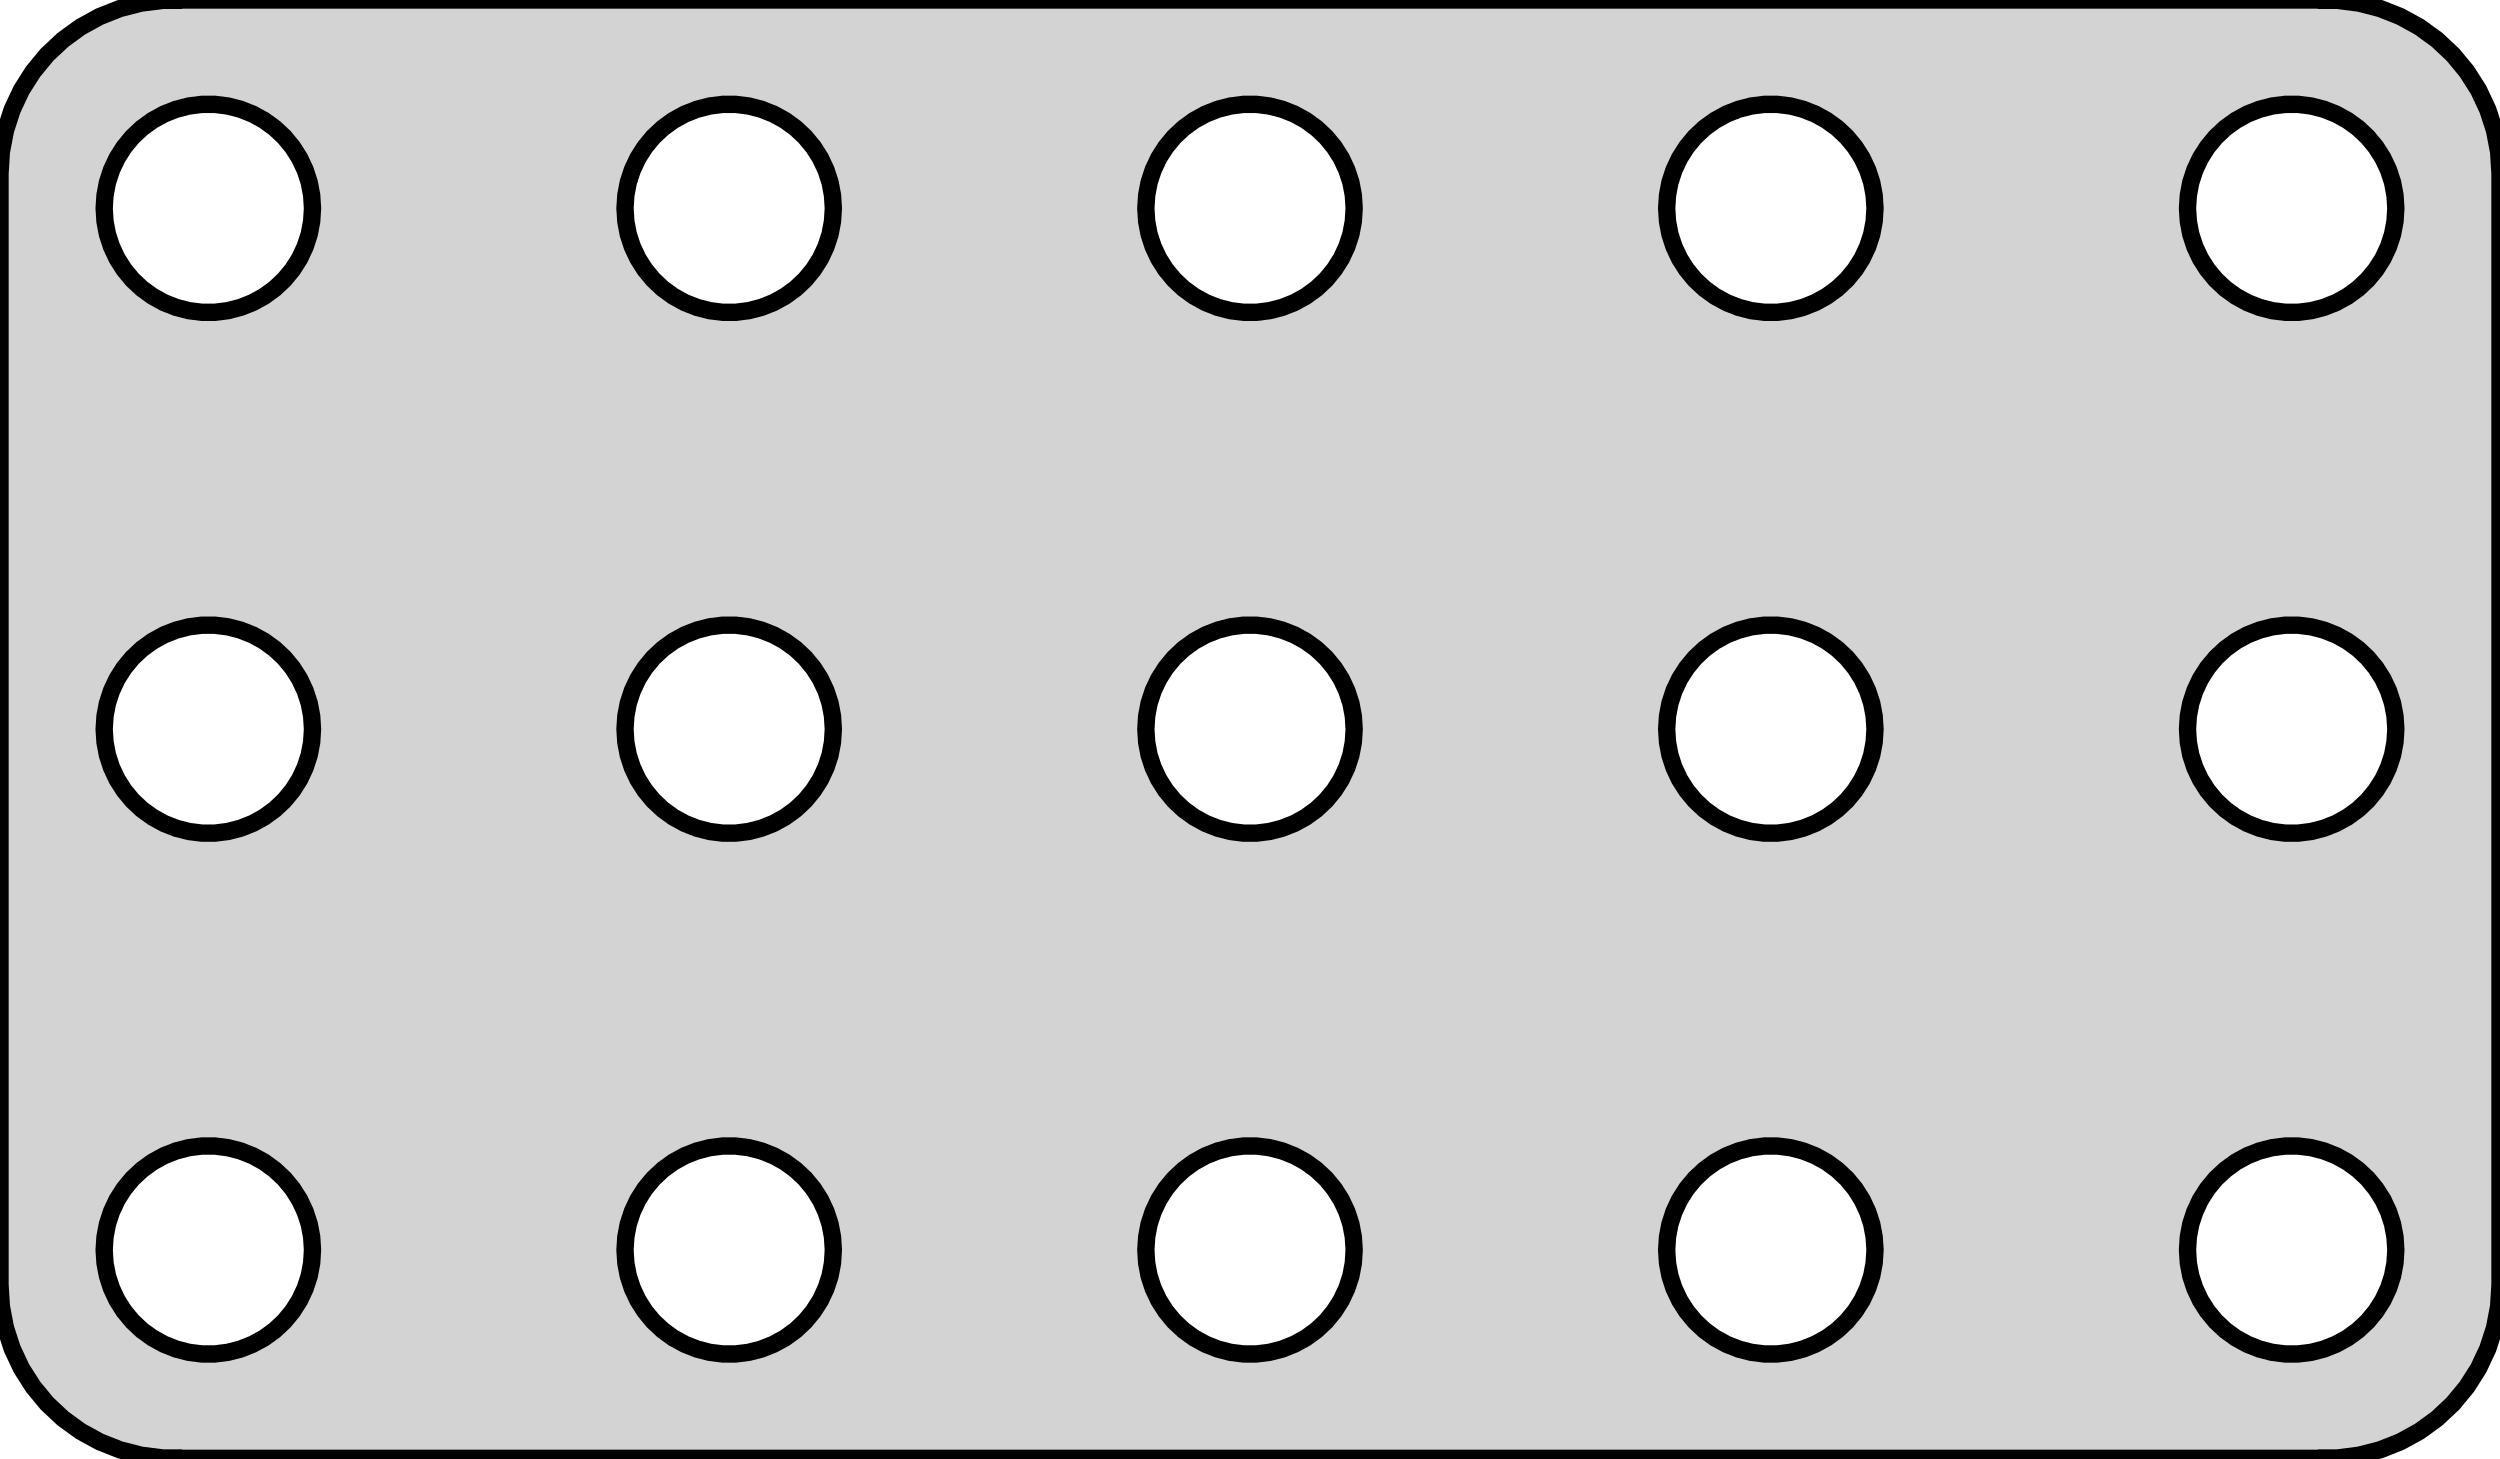
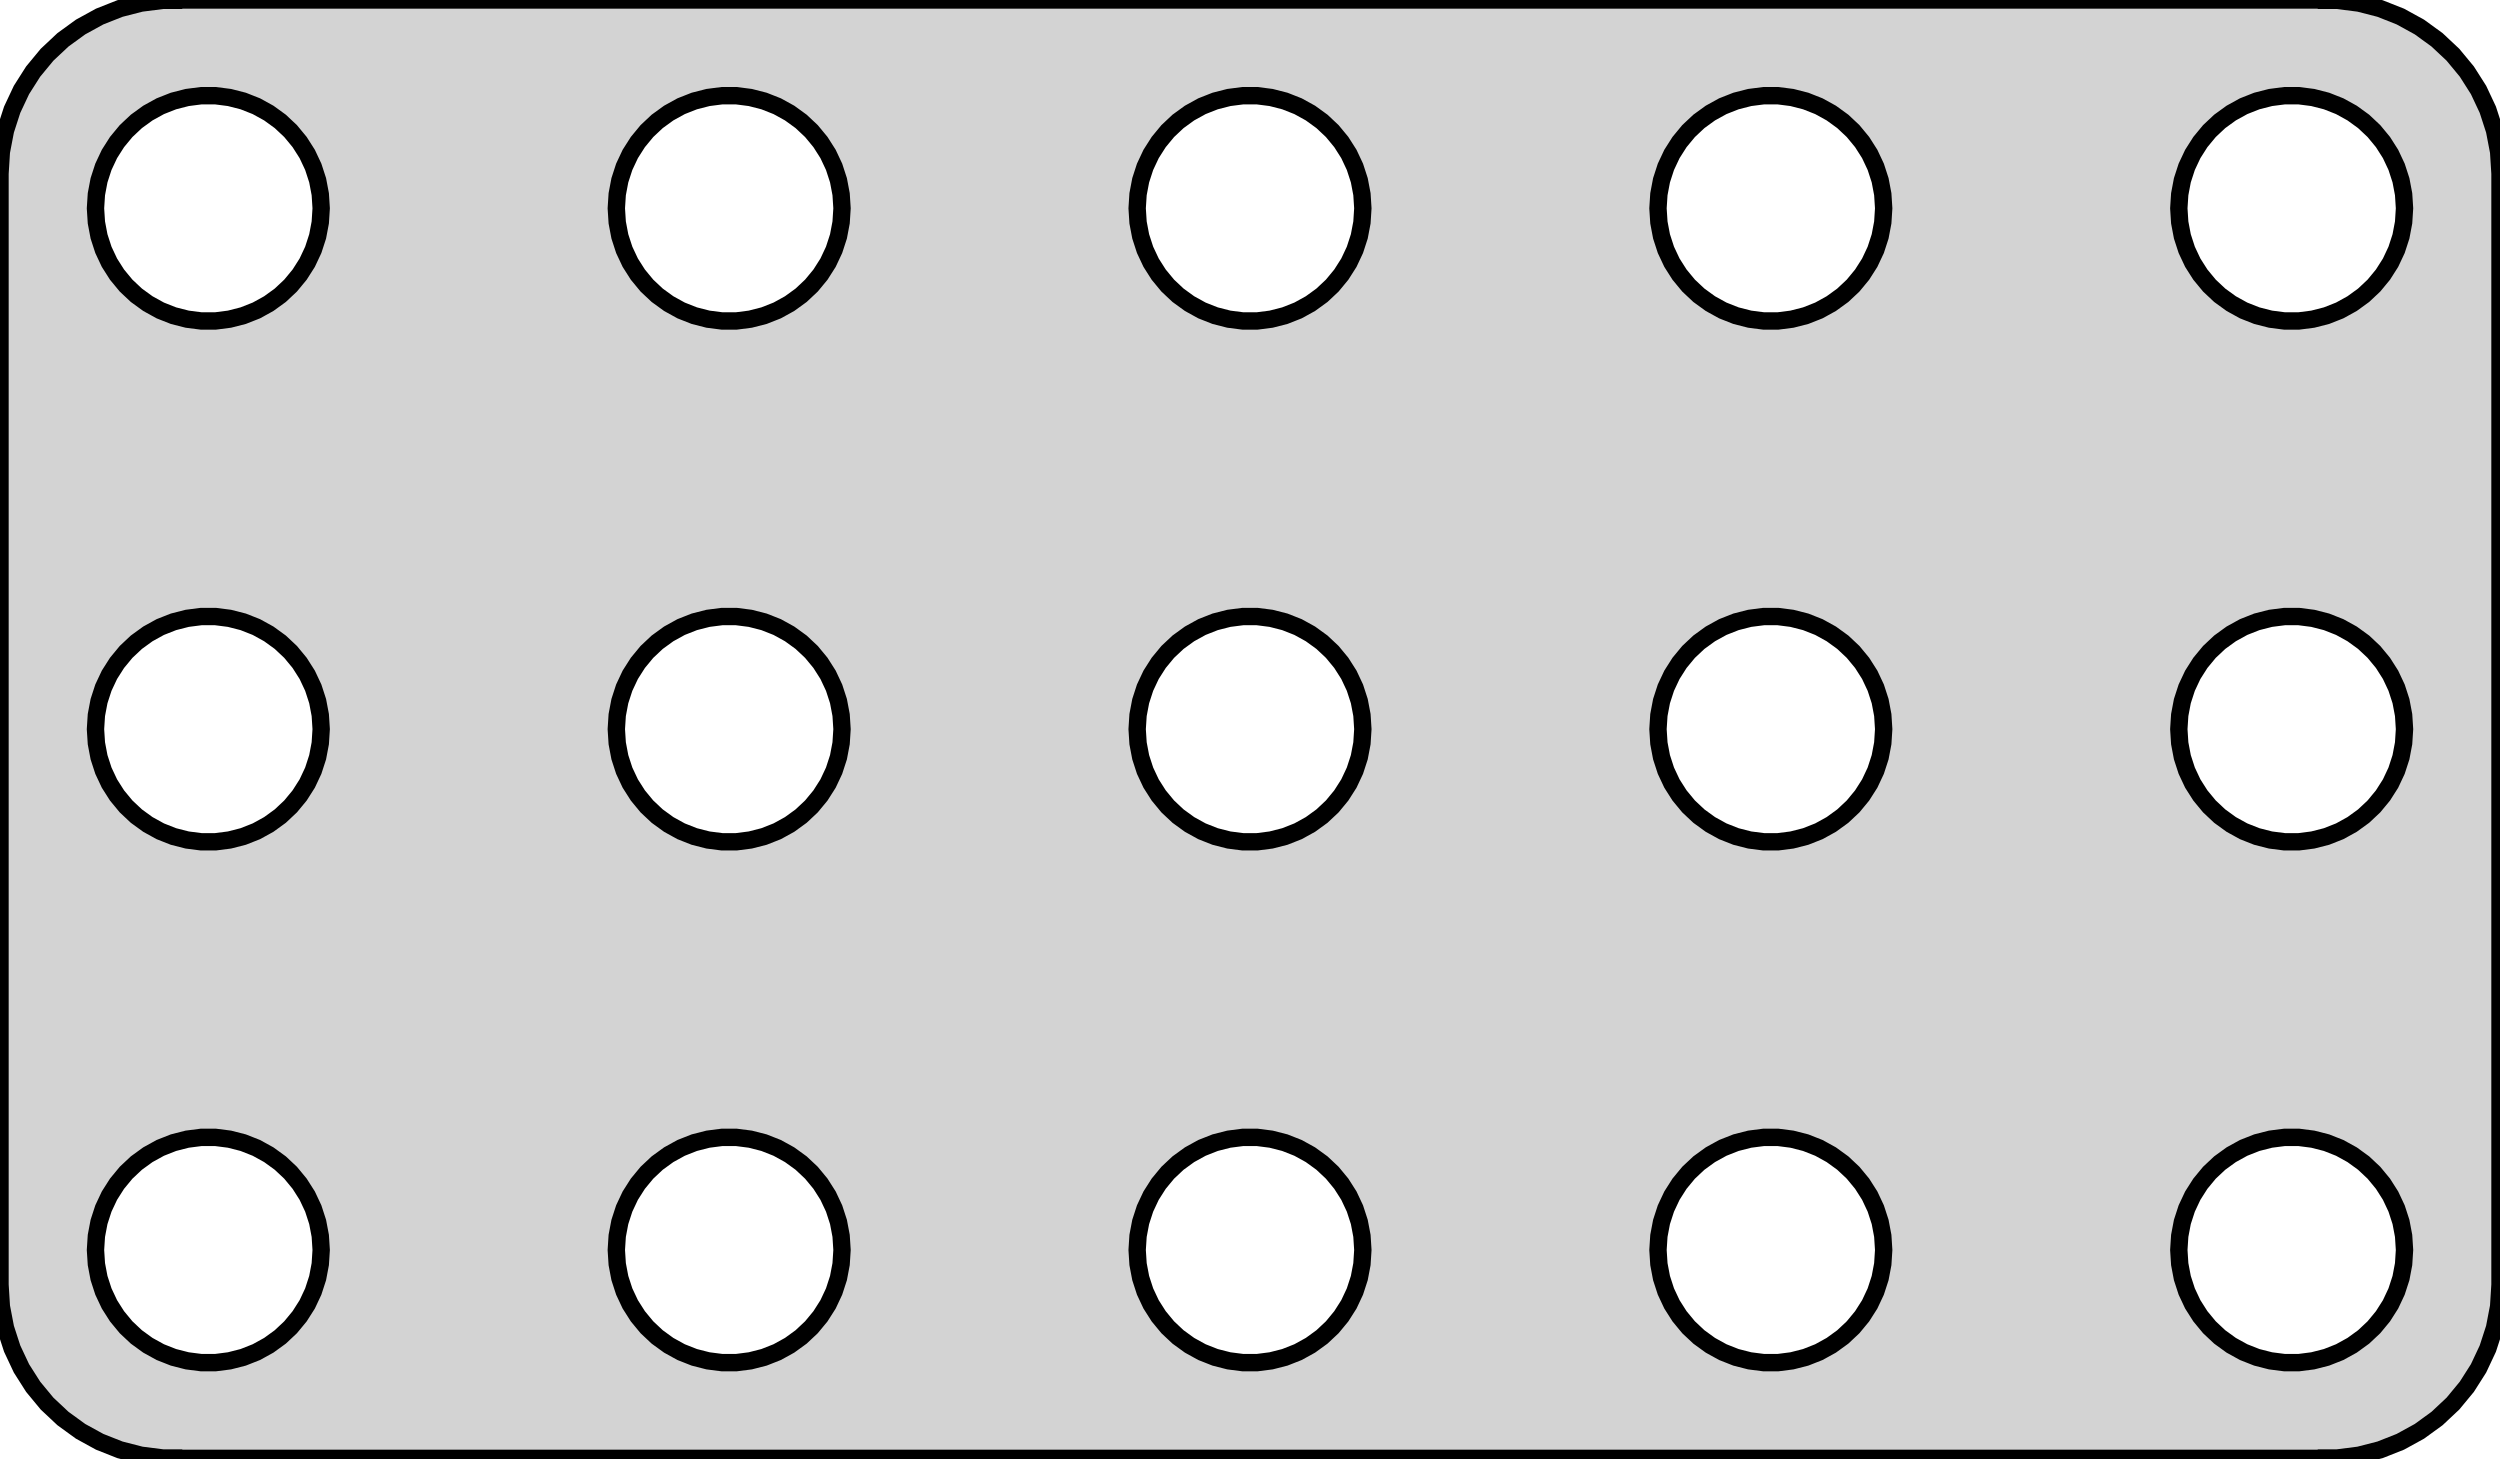
<svg xmlns="http://www.w3.org/2000/svg" width="72mm" height="42mm" viewBox="9 -51 72 42" version="1.1">
-   <path d=" M 76,-9.01 L 76.314,-9.01 L 76.937,-9.089 L 77.545,-9.245 L 78.129,-9.476 L 78.679,-9.778  L 79.187,-10.147 L 79.645,-10.577 L 80.045,-11.061 L 80.382,-11.591 L 80.649,-12.159 L 80.843,-12.757  L 80.961,-13.373 L 81,-14 L 81,-46 L 80.961,-46.627 L 80.843,-47.243 L 80.649,-47.841  L 80.382,-48.409 L 80.045,-48.939 L 79.645,-49.423 L 79.187,-49.853 L 78.679,-50.222 L 78.129,-50.524  L 77.545,-50.755 L 76.937,-50.911 L 76.314,-50.99 L 76,-50.99 L 76,-51 L 14,-51  L 14,-50.99 L 13.686,-50.99 L 13.063,-50.911 L 12.455,-50.755 L 11.871,-50.524 L 11.321,-50.222  L 10.813,-49.853 L 10.355,-49.423 L 9.955,-48.939 L 9.618,-48.409 L 9.351,-47.841 L 9.157,-47.243  L 9.039,-46.627 L 9,-46 L 9,-14 L 9.039,-13.373 L 9.157,-12.757 L 9.351,-12.159  L 9.618,-11.591 L 9.955,-11.061 L 10.355,-10.577 L 10.813,-10.147 L 11.321,-9.778 L 11.871,-9.476  L 12.455,-9.245 L 13.063,-9.089 L 13.686,-9.01 L 14,-9.01 L 14,-9 L 76,-9  z M 14.812,-42.006 L 14.438,-42.053 L 14.073,-42.147 L 13.723,-42.285 L 13.393,-42.467 L 13.088,-42.688  L 12.813,-42.946 L 12.573,-43.237 L 12.371,-43.555 L 12.211,-43.896 L 12.094,-44.254 L 12.024,-44.624  L 12,-45 L 12.024,-45.376 L 12.094,-45.746 L 12.211,-46.104 L 12.371,-46.445 L 12.573,-46.763  L 12.813,-47.054 L 13.088,-47.312 L 13.393,-47.533 L 13.723,-47.715 L 14.073,-47.853 L 14.438,-47.947  L 14.812,-47.994 L 15.188,-47.994 L 15.562,-47.947 L 15.927,-47.853 L 16.277,-47.715 L 16.608,-47.533  L 16.912,-47.312 L 17.187,-47.054 L 17.427,-46.763 L 17.629,-46.445 L 17.789,-46.104 L 17.906,-45.746  L 17.976,-45.376 L 18,-45 L 17.976,-44.624 L 17.906,-44.254 L 17.789,-43.896 L 17.629,-43.555  L 17.427,-43.237 L 17.187,-42.946 L 16.912,-42.688 L 16.608,-42.467 L 16.277,-42.285 L 15.927,-42.147  L 15.562,-42.053 L 15.188,-42.006 z M 29.812,-42.006 L 29.438,-42.053 L 29.073,-42.147 L 28.723,-42.285 L 28.392,-42.467 L 28.088,-42.688  L 27.813,-42.946 L 27.573,-43.237 L 27.371,-43.555 L 27.211,-43.896 L 27.094,-44.254 L 27.024,-44.624  L 27,-45 L 27.024,-45.376 L 27.094,-45.746 L 27.211,-46.104 L 27.371,-46.445 L 27.573,-46.763  L 27.813,-47.054 L 28.088,-47.312 L 28.392,-47.533 L 28.723,-47.715 L 29.073,-47.853 L 29.438,-47.947  L 29.812,-47.994 L 30.188,-47.994 L 30.562,-47.947 L 30.927,-47.853 L 31.277,-47.715 L 31.608,-47.533  L 31.912,-47.312 L 32.187,-47.054 L 32.427,-46.763 L 32.629,-46.445 L 32.789,-46.104 L 32.906,-45.746  L 32.976,-45.376 L 33,-45 L 32.976,-44.624 L 32.906,-44.254 L 32.789,-43.896 L 32.629,-43.555  L 32.427,-43.237 L 32.187,-42.946 L 31.912,-42.688 L 31.608,-42.467 L 31.277,-42.285 L 30.927,-42.147  L 30.562,-42.053 L 30.188,-42.006 z M 44.812,-42.006 L 44.438,-42.053 L 44.073,-42.147 L 43.723,-42.285 L 43.392,-42.467 L 43.088,-42.688  L 42.813,-42.946 L 42.573,-43.237 L 42.371,-43.555 L 42.211,-43.896 L 42.094,-44.254 L 42.024,-44.624  L 42,-45 L 42.024,-45.376 L 42.094,-45.746 L 42.211,-46.104 L 42.371,-46.445 L 42.573,-46.763  L 42.813,-47.054 L 43.088,-47.312 L 43.392,-47.533 L 43.723,-47.715 L 44.073,-47.853 L 44.438,-47.947  L 44.812,-47.994 L 45.188,-47.994 L 45.562,-47.947 L 45.927,-47.853 L 46.277,-47.715 L 46.608,-47.533  L 46.912,-47.312 L 47.187,-47.054 L 47.427,-46.763 L 47.629,-46.445 L 47.789,-46.104 L 47.906,-45.746  L 47.976,-45.376 L 48,-45 L 47.976,-44.624 L 47.906,-44.254 L 47.789,-43.896 L 47.629,-43.555  L 47.427,-43.237 L 47.187,-42.946 L 46.912,-42.688 L 46.608,-42.467 L 46.277,-42.285 L 45.927,-42.147  L 45.562,-42.053 L 45.188,-42.006 z M 59.812,-42.006 L 59.438,-42.053 L 59.073,-42.147 L 58.723,-42.285 L 58.392,-42.467 L 58.088,-42.688  L 57.813,-42.946 L 57.573,-43.237 L 57.371,-43.555 L 57.211,-43.896 L 57.094,-44.254 L 57.024,-44.624  L 57,-45 L 57.024,-45.376 L 57.094,-45.746 L 57.211,-46.104 L 57.371,-46.445 L 57.573,-46.763  L 57.813,-47.054 L 58.088,-47.312 L 58.392,-47.533 L 58.723,-47.715 L 59.073,-47.853 L 59.438,-47.947  L 59.812,-47.994 L 60.188,-47.994 L 60.562,-47.947 L 60.927,-47.853 L 61.277,-47.715 L 61.608,-47.533  L 61.912,-47.312 L 62.187,-47.054 L 62.427,-46.763 L 62.629,-46.445 L 62.789,-46.104 L 62.906,-45.746  L 62.976,-45.376 L 63,-45 L 62.976,-44.624 L 62.906,-44.254 L 62.789,-43.896 L 62.629,-43.555  L 62.427,-43.237 L 62.187,-42.946 L 61.912,-42.688 L 61.608,-42.467 L 61.277,-42.285 L 60.927,-42.147  L 60.562,-42.053 L 60.188,-42.006 z M 74.812,-42.006 L 74.438,-42.053 L 74.073,-42.147 L 73.723,-42.285 L 73.392,-42.467 L 73.088,-42.688  L 72.813,-42.946 L 72.573,-43.237 L 72.371,-43.555 L 72.211,-43.896 L 72.094,-44.254 L 72.024,-44.624  L 72,-45 L 72.024,-45.376 L 72.094,-45.746 L 72.211,-46.104 L 72.371,-46.445 L 72.573,-46.763  L 72.813,-47.054 L 73.088,-47.312 L 73.392,-47.533 L 73.723,-47.715 L 74.073,-47.853 L 74.438,-47.947  L 74.812,-47.994 L 75.188,-47.994 L 75.562,-47.947 L 75.927,-47.853 L 76.277,-47.715 L 76.608,-47.533  L 76.912,-47.312 L 77.187,-47.054 L 77.427,-46.763 L 77.629,-46.445 L 77.789,-46.104 L 77.906,-45.746  L 77.976,-45.376 L 78,-45 L 77.976,-44.624 L 77.906,-44.254 L 77.789,-43.896 L 77.629,-43.555  L 77.427,-43.237 L 77.187,-42.946 L 76.912,-42.688 L 76.608,-42.467 L 76.277,-42.285 L 75.927,-42.147  L 75.562,-42.053 L 75.188,-42.006 z M 59.812,-27.006 L 59.438,-27.053 L 59.073,-27.147 L 58.723,-27.285 L 58.392,-27.467 L 58.088,-27.688  L 57.813,-27.946 L 57.573,-28.237 L 57.371,-28.555 L 57.211,-28.896 L 57.094,-29.254 L 57.024,-29.624  L 57,-30 L 57.024,-30.376 L 57.094,-30.746 L 57.211,-31.104 L 57.371,-31.445 L 57.573,-31.763  L 57.813,-32.054 L 58.088,-32.312 L 58.392,-32.533 L 58.723,-32.715 L 59.073,-32.853 L 59.438,-32.947  L 59.812,-32.994 L 60.188,-32.994 L 60.562,-32.947 L 60.927,-32.853 L 61.277,-32.715 L 61.608,-32.533  L 61.912,-32.312 L 62.187,-32.054 L 62.427,-31.763 L 62.629,-31.445 L 62.789,-31.104 L 62.906,-30.746  L 62.976,-30.376 L 63,-30 L 62.976,-29.624 L 62.906,-29.254 L 62.789,-28.896 L 62.629,-28.555  L 62.427,-28.237 L 62.187,-27.946 L 61.912,-27.688 L 61.608,-27.467 L 61.277,-27.285 L 60.927,-27.147  L 60.562,-27.053 L 60.188,-27.006 z M 14.812,-27.006 L 14.438,-27.053 L 14.073,-27.147 L 13.723,-27.285 L 13.393,-27.467 L 13.088,-27.688  L 12.813,-27.946 L 12.573,-28.237 L 12.371,-28.555 L 12.211,-28.896 L 12.094,-29.254 L 12.024,-29.624  L 12,-30 L 12.024,-30.376 L 12.094,-30.746 L 12.211,-31.104 L 12.371,-31.445 L 12.573,-31.763  L 12.813,-32.054 L 13.088,-32.312 L 13.393,-32.533 L 13.723,-32.715 L 14.073,-32.853 L 14.438,-32.947  L 14.812,-32.994 L 15.188,-32.994 L 15.562,-32.947 L 15.927,-32.853 L 16.277,-32.715 L 16.608,-32.533  L 16.912,-32.312 L 17.187,-32.054 L 17.427,-31.763 L 17.629,-31.445 L 17.789,-31.104 L 17.906,-30.746  L 17.976,-30.376 L 18,-30 L 17.976,-29.624 L 17.906,-29.254 L 17.789,-28.896 L 17.629,-28.555  L 17.427,-28.237 L 17.187,-27.946 L 16.912,-27.688 L 16.608,-27.467 L 16.277,-27.285 L 15.927,-27.147  L 15.562,-27.053 L 15.188,-27.006 z M 29.812,-27.006 L 29.438,-27.053 L 29.073,-27.147 L 28.723,-27.285 L 28.392,-27.467 L 28.088,-27.688  L 27.813,-27.946 L 27.573,-28.237 L 27.371,-28.555 L 27.211,-28.896 L 27.094,-29.254 L 27.024,-29.624  L 27,-30 L 27.024,-30.376 L 27.094,-30.746 L 27.211,-31.104 L 27.371,-31.445 L 27.573,-31.763  L 27.813,-32.054 L 28.088,-32.312 L 28.392,-32.533 L 28.723,-32.715 L 29.073,-32.853 L 29.438,-32.947  L 29.812,-32.994 L 30.188,-32.994 L 30.562,-32.947 L 30.927,-32.853 L 31.277,-32.715 L 31.608,-32.533  L 31.912,-32.312 L 32.187,-32.054 L 32.427,-31.763 L 32.629,-31.445 L 32.789,-31.104 L 32.906,-30.746  L 32.976,-30.376 L 33,-30 L 32.976,-29.624 L 32.906,-29.254 L 32.789,-28.896 L 32.629,-28.555  L 32.427,-28.237 L 32.187,-27.946 L 31.912,-27.688 L 31.608,-27.467 L 31.277,-27.285 L 30.927,-27.147  L 30.562,-27.053 L 30.188,-27.006 z M 74.812,-27.006 L 74.438,-27.053 L 74.073,-27.147 L 73.723,-27.285 L 73.392,-27.467 L 73.088,-27.688  L 72.813,-27.946 L 72.573,-28.237 L 72.371,-28.555 L 72.211,-28.896 L 72.094,-29.254 L 72.024,-29.624  L 72,-30 L 72.024,-30.376 L 72.094,-30.746 L 72.211,-31.104 L 72.371,-31.445 L 72.573,-31.763  L 72.813,-32.054 L 73.088,-32.312 L 73.392,-32.533 L 73.723,-32.715 L 74.073,-32.853 L 74.438,-32.947  L 74.812,-32.994 L 75.188,-32.994 L 75.562,-32.947 L 75.927,-32.853 L 76.277,-32.715 L 76.608,-32.533  L 76.912,-32.312 L 77.187,-32.054 L 77.427,-31.763 L 77.629,-31.445 L 77.789,-31.104 L 77.906,-30.746  L 77.976,-30.376 L 78,-30 L 77.976,-29.624 L 77.906,-29.254 L 77.789,-28.896 L 77.629,-28.555  L 77.427,-28.237 L 77.187,-27.946 L 76.912,-27.688 L 76.608,-27.467 L 76.277,-27.285 L 75.927,-27.147  L 75.562,-27.053 L 75.188,-27.006 z M 44.812,-27.006 L 44.438,-27.053 L 44.073,-27.147 L 43.723,-27.285 L 43.392,-27.467 L 43.088,-27.688  L 42.813,-27.946 L 42.573,-28.237 L 42.371,-28.555 L 42.211,-28.896 L 42.094,-29.254 L 42.024,-29.624  L 42,-30 L 42.024,-30.376 L 42.094,-30.746 L 42.211,-31.104 L 42.371,-31.445 L 42.573,-31.763  L 42.813,-32.054 L 43.088,-32.312 L 43.392,-32.533 L 43.723,-32.715 L 44.073,-32.853 L 44.438,-32.947  L 44.812,-32.994 L 45.188,-32.994 L 45.562,-32.947 L 45.927,-32.853 L 46.277,-32.715 L 46.608,-32.533  L 46.912,-32.312 L 47.187,-32.054 L 47.427,-31.763 L 47.629,-31.445 L 47.789,-31.104 L 47.906,-30.746  L 47.976,-30.376 L 48,-30 L 47.976,-29.624 L 47.906,-29.254 L 47.789,-28.896 L 47.629,-28.555  L 47.427,-28.237 L 47.187,-27.946 L 46.912,-27.688 L 46.608,-27.467 L 46.277,-27.285 L 45.927,-27.147  L 45.562,-27.053 L 45.188,-27.006 z M 14.812,-12.006 L 14.438,-12.053 L 14.073,-12.147 L 13.723,-12.286 L 13.393,-12.467 L 13.088,-12.688  L 12.813,-12.946 L 12.573,-13.237 L 12.371,-13.555 L 12.211,-13.896 L 12.094,-14.254 L 12.024,-14.624  L 12,-15 L 12.024,-15.376 L 12.094,-15.746 L 12.211,-16.104 L 12.371,-16.445 L 12.573,-16.763  L 12.813,-17.054 L 13.088,-17.311 L 13.393,-17.533 L 13.723,-17.715 L 14.073,-17.853 L 14.438,-17.947  L 14.812,-17.994 L 15.188,-17.994 L 15.562,-17.947 L 15.927,-17.853 L 16.277,-17.715 L 16.608,-17.533  L 16.912,-17.311 L 17.187,-17.054 L 17.427,-16.763 L 17.629,-16.445 L 17.789,-16.104 L 17.906,-15.746  L 17.976,-15.376 L 18,-15 L 17.976,-14.624 L 17.906,-14.254 L 17.789,-13.896 L 17.629,-13.555  L 17.427,-13.237 L 17.187,-12.946 L 16.912,-12.688 L 16.608,-12.467 L 16.277,-12.286 L 15.927,-12.147  L 15.562,-12.053 L 15.188,-12.006 z M 29.812,-12.006 L 29.438,-12.053 L 29.073,-12.147 L 28.723,-12.286 L 28.392,-12.467 L 28.088,-12.688  L 27.813,-12.946 L 27.573,-13.237 L 27.371,-13.555 L 27.211,-13.896 L 27.094,-14.254 L 27.024,-14.624  L 27,-15 L 27.024,-15.376 L 27.094,-15.746 L 27.211,-16.104 L 27.371,-16.445 L 27.573,-16.763  L 27.813,-17.054 L 28.088,-17.311 L 28.392,-17.533 L 28.723,-17.715 L 29.073,-17.853 L 29.438,-17.947  L 29.812,-17.994 L 30.188,-17.994 L 30.562,-17.947 L 30.927,-17.853 L 31.277,-17.715 L 31.608,-17.533  L 31.912,-17.311 L 32.187,-17.054 L 32.427,-16.763 L 32.629,-16.445 L 32.789,-16.104 L 32.906,-15.746  L 32.976,-15.376 L 33,-15 L 32.976,-14.624 L 32.906,-14.254 L 32.789,-13.896 L 32.629,-13.555  L 32.427,-13.237 L 32.187,-12.946 L 31.912,-12.688 L 31.608,-12.467 L 31.277,-12.286 L 30.927,-12.147  L 30.562,-12.053 L 30.188,-12.006 z M 44.812,-12.006 L 44.438,-12.053 L 44.073,-12.147 L 43.723,-12.286 L 43.392,-12.467 L 43.088,-12.688  L 42.813,-12.946 L 42.573,-13.237 L 42.371,-13.555 L 42.211,-13.896 L 42.094,-14.254 L 42.024,-14.624  L 42,-15 L 42.024,-15.376 L 42.094,-15.746 L 42.211,-16.104 L 42.371,-16.445 L 42.573,-16.763  L 42.813,-17.054 L 43.088,-17.311 L 43.392,-17.533 L 43.723,-17.715 L 44.073,-17.853 L 44.438,-17.947  L 44.812,-17.994 L 45.188,-17.994 L 45.562,-17.947 L 45.927,-17.853 L 46.277,-17.715 L 46.608,-17.533  L 46.912,-17.311 L 47.187,-17.054 L 47.427,-16.763 L 47.629,-16.445 L 47.789,-16.104 L 47.906,-15.746  L 47.976,-15.376 L 48,-15 L 47.976,-14.624 L 47.906,-14.254 L 47.789,-13.896 L 47.629,-13.555  L 47.427,-13.237 L 47.187,-12.946 L 46.912,-12.688 L 46.608,-12.467 L 46.277,-12.286 L 45.927,-12.147  L 45.562,-12.053 L 45.188,-12.006 z M 59.812,-12.006 L 59.438,-12.053 L 59.073,-12.147 L 58.723,-12.286 L 58.392,-12.467 L 58.088,-12.688  L 57.813,-12.946 L 57.573,-13.237 L 57.371,-13.555 L 57.211,-13.896 L 57.094,-14.254 L 57.024,-14.624  L 57,-15 L 57.024,-15.376 L 57.094,-15.746 L 57.211,-16.104 L 57.371,-16.445 L 57.573,-16.763  L 57.813,-17.054 L 58.088,-17.311 L 58.392,-17.533 L 58.723,-17.715 L 59.073,-17.853 L 59.438,-17.947  L 59.812,-17.994 L 60.188,-17.994 L 60.562,-17.947 L 60.927,-17.853 L 61.277,-17.715 L 61.608,-17.533  L 61.912,-17.311 L 62.187,-17.054 L 62.427,-16.763 L 62.629,-16.445 L 62.789,-16.104 L 62.906,-15.746  L 62.976,-15.376 L 63,-15 L 62.976,-14.624 L 62.906,-14.254 L 62.789,-13.896 L 62.629,-13.555  L 62.427,-13.237 L 62.187,-12.946 L 61.912,-12.688 L 61.608,-12.467 L 61.277,-12.286 L 60.927,-12.147  L 60.562,-12.053 L 60.188,-12.006 z M 74.812,-12.006 L 74.438,-12.053 L 74.073,-12.147 L 73.723,-12.286 L 73.392,-12.467 L 73.088,-12.688  L 72.813,-12.946 L 72.573,-13.237 L 72.371,-13.555 L 72.211,-13.896 L 72.094,-14.254 L 72.024,-14.624  L 72,-15 L 72.024,-15.376 L 72.094,-15.746 L 72.211,-16.104 L 72.371,-16.445 L 72.573,-16.763  L 72.813,-17.054 L 73.088,-17.311 L 73.392,-17.533 L 73.723,-17.715 L 74.073,-17.853 L 74.438,-17.947  L 74.812,-17.994 L 75.188,-17.994 L 75.562,-17.947 L 75.927,-17.853 L 76.277,-17.715 L 76.608,-17.533  L 76.912,-17.311 L 77.187,-17.054 L 77.427,-16.763 L 77.629,-16.445 L 77.789,-16.104 L 77.906,-15.746  L 77.976,-15.376 L 78,-15 L 77.976,-14.624 L 77.906,-14.254 L 77.789,-13.896 L 77.629,-13.555  L 77.427,-13.237 L 77.187,-12.946 L 76.912,-12.688 L 76.608,-12.467 L 76.277,-12.286 L 75.927,-12.147  L 75.562,-12.053 L 75.188,-12.006 z " stroke="black" fill="lightgray" stroke-width="0.5" />
+   <path d=" M 76,-9.01 L 76.314,-9.01 L 76.937,-9.089 L 77.545,-9.245 L 78.129,-9.476 L 78.679,-9.778  L 79.187,-10.147 L 79.645,-10.577 L 80.045,-11.061 L 80.382,-11.591 L 80.649,-12.159 L 80.843,-12.757  L 80.961,-13.373 L 81,-14 L 81,-46 L 80.961,-46.627 L 80.843,-47.243 L 80.649,-47.841  L 80.382,-48.409 L 80.045,-48.939 L 79.645,-49.423 L 79.187,-49.853 L 78.679,-50.222 L 78.129,-50.524  L 77.545,-50.755 L 76.937,-50.911 L 76.314,-50.99 L 76,-50.99 L 76,-51 L 14,-51  L 14,-50.99 L 13.686,-50.99 L 13.063,-50.911 L 12.455,-50.755 L 11.871,-50.524 L 11.321,-50.222  L 10.813,-49.853 L 10.355,-49.423 L 9.955,-48.939 L 9.618,-48.409 L 9.351,-47.841 L 9.157,-47.243  L 9.039,-46.627 L 9,-46 L 9,-14 L 9.039,-13.373 L 9.157,-12.757 L 9.351,-12.159  L 9.618,-11.591 L 9.955,-11.061 L 10.355,-10.577 L 10.813,-10.147 L 11.321,-9.778 L 11.871,-9.476  L 12.455,-9.245 L 13.063,-9.089 L 13.686,-9.01 L 14,-9.01 L 14,-9 L 76,-9  z M 14.796,-41.756 L 14.391,-41.808 L 13.996,-41.909 L 13.616,-42.059 L 13.259,-42.256 L 12.928,-42.496  L 12.631,-42.775 L 12.371,-43.09 L 12.152,-43.434 L 11.978,-43.804 L 11.852,-44.192 L 11.776,-44.593  L 11.75,-45 L 11.776,-45.407 L 11.852,-45.808 L 11.978,-46.196 L 12.152,-46.566 L 12.371,-46.91  L 12.631,-47.225 L 12.928,-47.504 L 13.259,-47.744 L 13.616,-47.941 L 13.996,-48.091 L 14.391,-48.192  L 14.796,-48.244 L 15.204,-48.244 L 15.609,-48.192 L 16.004,-48.091 L 16.384,-47.941 L 16.741,-47.744  L 17.072,-47.504 L 17.369,-47.225 L 17.629,-46.91 L 17.848,-46.566 L 18.022,-46.196 L 18.148,-45.808  L 18.224,-45.407 L 18.25,-45 L 18.224,-44.593 L 18.148,-44.192 L 18.022,-43.804 L 17.848,-43.434  L 17.629,-43.09 L 17.369,-42.775 L 17.072,-42.496 L 16.741,-42.256 L 16.384,-42.059 L 16.004,-41.909  L 15.609,-41.808 L 15.204,-41.756 z M 29.796,-41.756 L 29.391,-41.808 L 28.996,-41.909 L 28.616,-42.059 L 28.259,-42.256 L 27.928,-42.496  L 27.631,-42.775 L 27.371,-43.09 L 27.152,-43.434 L 26.978,-43.804 L 26.852,-44.192 L 26.776,-44.593  L 26.75,-45 L 26.776,-45.407 L 26.852,-45.808 L 26.978,-46.196 L 27.152,-46.566 L 27.371,-46.91  L 27.631,-47.225 L 27.928,-47.504 L 28.259,-47.744 L 28.616,-47.941 L 28.996,-48.091 L 29.391,-48.192  L 29.796,-48.244 L 30.204,-48.244 L 30.609,-48.192 L 31.004,-48.091 L 31.384,-47.941 L 31.741,-47.744  L 32.072,-47.504 L 32.369,-47.225 L 32.629,-46.91 L 32.848,-46.566 L 33.022,-46.196 L 33.148,-45.808  L 33.224,-45.407 L 33.25,-45 L 33.224,-44.593 L 33.148,-44.192 L 33.022,-43.804 L 32.848,-43.434  L 32.629,-43.09 L 32.369,-42.775 L 32.072,-42.496 L 31.741,-42.256 L 31.384,-42.059 L 31.004,-41.909  L 30.609,-41.808 L 30.204,-41.756 z M 44.796,-41.756 L 44.391,-41.808 L 43.996,-41.909 L 43.616,-42.059 L 43.259,-42.256 L 42.928,-42.496  L 42.631,-42.775 L 42.371,-43.09 L 42.152,-43.434 L 41.978,-43.804 L 41.852,-44.192 L 41.776,-44.593  L 41.75,-45 L 41.776,-45.407 L 41.852,-45.808 L 41.978,-46.196 L 42.152,-46.566 L 42.371,-46.91  L 42.631,-47.225 L 42.928,-47.504 L 43.259,-47.744 L 43.616,-47.941 L 43.996,-48.091 L 44.391,-48.192  L 44.796,-48.244 L 45.204,-48.244 L 45.609,-48.192 L 46.004,-48.091 L 46.384,-47.941 L 46.741,-47.744  L 47.072,-47.504 L 47.369,-47.225 L 47.629,-46.91 L 47.848,-46.566 L 48.022,-46.196 L 48.148,-45.808  L 48.224,-45.407 L 48.25,-45 L 48.224,-44.593 L 48.148,-44.192 L 48.022,-43.804 L 47.848,-43.434  L 47.629,-43.09 L 47.369,-42.775 L 47.072,-42.496 L 46.741,-42.256 L 46.384,-42.059 L 46.004,-41.909  L 45.609,-41.808 L 45.204,-41.756 z M 59.796,-41.756 L 59.391,-41.808 L 58.996,-41.909 L 58.616,-42.059 L 58.259,-42.256 L 57.928,-42.496  L 57.631,-42.775 L 57.371,-43.09 L 57.152,-43.434 L 56.978,-43.804 L 56.852,-44.192 L 56.776,-44.593  L 56.75,-45 L 56.776,-45.407 L 56.852,-45.808 L 56.978,-46.196 L 57.152,-46.566 L 57.371,-46.91  L 57.631,-47.225 L 57.928,-47.504 L 58.259,-47.744 L 58.616,-47.941 L 58.996,-48.091 L 59.391,-48.192  L 59.796,-48.244 L 60.204,-48.244 L 60.609,-48.192 L 61.004,-48.091 L 61.384,-47.941 L 61.741,-47.744  L 62.072,-47.504 L 62.369,-47.225 L 62.629,-46.91 L 62.848,-46.566 L 63.022,-46.196 L 63.148,-45.808  L 63.224,-45.407 L 63.25,-45 L 63.224,-44.593 L 63.148,-44.192 L 63.022,-43.804 L 62.848,-43.434  L 62.629,-43.09 L 62.369,-42.775 L 62.072,-42.496 L 61.741,-42.256 L 61.384,-42.059 L 61.004,-41.909  L 60.609,-41.808 L 60.204,-41.756 z M 74.796,-41.756 L 74.391,-41.808 L 73.996,-41.909 L 73.616,-42.059 L 73.259,-42.256 L 72.928,-42.496  L 72.631,-42.775 L 72.371,-43.09 L 72.152,-43.434 L 71.978,-43.804 L 71.852,-44.192 L 71.776,-44.593  L 71.75,-45 L 71.776,-45.407 L 71.852,-45.808 L 71.978,-46.196 L 72.152,-46.566 L 72.371,-46.91  L 72.631,-47.225 L 72.928,-47.504 L 73.259,-47.744 L 73.616,-47.941 L 73.996,-48.091 L 74.391,-48.192  L 74.796,-48.244 L 75.204,-48.244 L 75.609,-48.192 L 76.004,-48.091 L 76.384,-47.941 L 76.741,-47.744  L 77.072,-47.504 L 77.369,-47.225 L 77.629,-46.91 L 77.848,-46.566 L 78.022,-46.196 L 78.148,-45.808  L 78.224,-45.407 L 78.25,-45 L 78.224,-44.593 L 78.148,-44.192 L 78.022,-43.804 L 77.848,-43.434  L 77.629,-43.09 L 77.369,-42.775 L 77.072,-42.496 L 76.741,-42.256 L 76.384,-42.059 L 76.004,-41.909  L 75.609,-41.808 L 75.204,-41.756 z M 59.796,-26.756 L 59.391,-26.808 L 58.996,-26.909 L 58.616,-27.059 L 58.259,-27.256 L 57.928,-27.496  L 57.631,-27.775 L 57.371,-28.09 L 57.152,-28.434 L 56.978,-28.804 L 56.852,-29.192 L 56.776,-29.593  L 56.75,-30 L 56.776,-30.407 L 56.852,-30.808 L 56.978,-31.196 L 57.152,-31.566 L 57.371,-31.91  L 57.631,-32.225 L 57.928,-32.504 L 58.259,-32.744 L 58.616,-32.941 L 58.996,-33.091 L 59.391,-33.192  L 59.796,-33.244 L 60.204,-33.244 L 60.609,-33.192 L 61.004,-33.091 L 61.384,-32.941 L 61.741,-32.744  L 62.072,-32.504 L 62.369,-32.225 L 62.629,-31.91 L 62.848,-31.566 L 63.022,-31.196 L 63.148,-30.808  L 63.224,-30.407 L 63.25,-30 L 63.224,-29.593 L 63.148,-29.192 L 63.022,-28.804 L 62.848,-28.434  L 62.629,-28.09 L 62.369,-27.775 L 62.072,-27.496 L 61.741,-27.256 L 61.384,-27.059 L 61.004,-26.909  L 60.609,-26.808 L 60.204,-26.756 z M 14.796,-26.756 L 14.391,-26.808 L 13.996,-26.909 L 13.616,-27.059 L 13.259,-27.256 L 12.928,-27.496  L 12.631,-27.775 L 12.371,-28.09 L 12.152,-28.434 L 11.978,-28.804 L 11.852,-29.192 L 11.776,-29.593  L 11.75,-30 L 11.776,-30.407 L 11.852,-30.808 L 11.978,-31.196 L 12.152,-31.566 L 12.371,-31.91  L 12.631,-32.225 L 12.928,-32.504 L 13.259,-32.744 L 13.616,-32.941 L 13.996,-33.091 L 14.391,-33.192  L 14.796,-33.244 L 15.204,-33.244 L 15.609,-33.192 L 16.004,-33.091 L 16.384,-32.941 L 16.741,-32.744  L 17.072,-32.504 L 17.369,-32.225 L 17.629,-31.91 L 17.848,-31.566 L 18.022,-31.196 L 18.148,-30.808  L 18.224,-30.407 L 18.25,-30 L 18.224,-29.593 L 18.148,-29.192 L 18.022,-28.804 L 17.848,-28.434  L 17.629,-28.09 L 17.369,-27.775 L 17.072,-27.496 L 16.741,-27.256 L 16.384,-27.059 L 16.004,-26.909  L 15.609,-26.808 L 15.204,-26.756 z M 29.796,-26.756 L 29.391,-26.808 L 28.996,-26.909 L 28.616,-27.059 L 28.259,-27.256 L 27.928,-27.496  L 27.631,-27.775 L 27.371,-28.09 L 27.152,-28.434 L 26.978,-28.804 L 26.852,-29.192 L 26.776,-29.593  L 26.75,-30 L 26.776,-30.407 L 26.852,-30.808 L 26.978,-31.196 L 27.152,-31.566 L 27.371,-31.91  L 27.631,-32.225 L 27.928,-32.504 L 28.259,-32.744 L 28.616,-32.941 L 28.996,-33.091 L 29.391,-33.192  L 29.796,-33.244 L 30.204,-33.244 L 30.609,-33.192 L 31.004,-33.091 L 31.384,-32.941 L 31.741,-32.744  L 32.072,-32.504 L 32.369,-32.225 L 32.629,-31.91 L 32.848,-31.566 L 33.022,-31.196 L 33.148,-30.808  L 33.224,-30.407 L 33.25,-30 L 33.224,-29.593 L 33.148,-29.192 L 33.022,-28.804 L 32.848,-28.434  L 32.629,-28.09 L 32.369,-27.775 L 32.072,-27.496 L 31.741,-27.256 L 31.384,-27.059 L 31.004,-26.909  L 30.609,-26.808 L 30.204,-26.756 z M 74.796,-26.756 L 74.391,-26.808 L 73.996,-26.909 L 73.616,-27.059 L 73.259,-27.256 L 72.928,-27.496  L 72.631,-27.775 L 72.371,-28.09 L 72.152,-28.434 L 71.978,-28.804 L 71.852,-29.192 L 71.776,-29.593  L 71.75,-30 L 71.776,-30.407 L 71.852,-30.808 L 71.978,-31.196 L 72.152,-31.566 L 72.371,-31.91  L 72.631,-32.225 L 72.928,-32.504 L 73.259,-32.744 L 73.616,-32.941 L 73.996,-33.091 L 74.391,-33.192  L 74.796,-33.244 L 75.204,-33.244 L 75.609,-33.192 L 76.004,-33.091 L 76.384,-32.941 L 76.741,-32.744  L 77.072,-32.504 L 77.369,-32.225 L 77.629,-31.91 L 77.848,-31.566 L 78.022,-31.196 L 78.148,-30.808  L 78.224,-30.407 L 78.25,-30 L 78.224,-29.593 L 78.148,-29.192 L 78.022,-28.804 L 77.848,-28.434  L 77.629,-28.09 L 77.369,-27.775 L 77.072,-27.496 L 76.741,-27.256 L 76.384,-27.059 L 76.004,-26.909  L 75.609,-26.808 L 75.204,-26.756 z M 44.796,-26.756 L 44.391,-26.808 L 43.996,-26.909 L 43.616,-27.059 L 43.259,-27.256 L 42.928,-27.496  L 42.631,-27.775 L 42.371,-28.09 L 42.152,-28.434 L 41.978,-28.804 L 41.852,-29.192 L 41.776,-29.593  L 41.75,-30 L 41.776,-30.407 L 41.852,-30.808 L 41.978,-31.196 L 42.152,-31.566 L 42.371,-31.91  L 42.631,-32.225 L 42.928,-32.504 L 43.259,-32.744 L 43.616,-32.941 L 43.996,-33.091 L 44.391,-33.192  L 44.796,-33.244 L 45.204,-33.244 L 45.609,-33.192 L 46.004,-33.091 L 46.384,-32.941 L 46.741,-32.744  L 47.072,-32.504 L 47.369,-32.225 L 47.629,-31.91 L 47.848,-31.566 L 48.022,-31.196 L 48.148,-30.808  L 48.224,-30.407 L 48.25,-30 L 48.224,-29.593 L 48.148,-29.192 L 48.022,-28.804 L 47.848,-28.434  L 47.629,-28.09 L 47.369,-27.775 L 47.072,-27.496 L 46.741,-27.256 L 46.384,-27.059 L 46.004,-26.909  L 45.609,-26.808 L 45.204,-26.756 z M 14.796,-11.756 L 14.391,-11.808 L 13.996,-11.909 L 13.616,-12.059 L 13.259,-12.256 L 12.928,-12.496  L 12.631,-12.775 L 12.371,-13.09 L 12.152,-13.434 L 11.978,-13.804 L 11.852,-14.192 L 11.776,-14.593  L 11.75,-15 L 11.776,-15.407 L 11.852,-15.808 L 11.978,-16.196 L 12.152,-16.566 L 12.371,-16.91  L 12.631,-17.225 L 12.928,-17.504 L 13.259,-17.744 L 13.616,-17.941 L 13.996,-18.091 L 14.391,-18.192  L 14.796,-18.244 L 15.204,-18.244 L 15.609,-18.192 L 16.004,-18.091 L 16.384,-17.941 L 16.741,-17.744  L 17.072,-17.504 L 17.369,-17.225 L 17.629,-16.91 L 17.848,-16.566 L 18.022,-16.196 L 18.148,-15.808  L 18.224,-15.407 L 18.25,-15 L 18.224,-14.593 L 18.148,-14.192 L 18.022,-13.804 L 17.848,-13.434  L 17.629,-13.09 L 17.369,-12.775 L 17.072,-12.496 L 16.741,-12.256 L 16.384,-12.059 L 16.004,-11.909  L 15.609,-11.808 L 15.204,-11.756 z M 29.796,-11.756 L 29.391,-11.808 L 28.996,-11.909 L 28.616,-12.059 L 28.259,-12.256 L 27.928,-12.496  L 27.631,-12.775 L 27.371,-13.09 L 27.152,-13.434 L 26.978,-13.804 L 26.852,-14.192 L 26.776,-14.593  L 26.75,-15 L 26.776,-15.407 L 26.852,-15.808 L 26.978,-16.196 L 27.152,-16.566 L 27.371,-16.91  L 27.631,-17.225 L 27.928,-17.504 L 28.259,-17.744 L 28.616,-17.941 L 28.996,-18.091 L 29.391,-18.192  L 29.796,-18.244 L 30.204,-18.244 L 30.609,-18.192 L 31.004,-18.091 L 31.384,-17.941 L 31.741,-17.744  L 32.072,-17.504 L 32.369,-17.225 L 32.629,-16.91 L 32.848,-16.566 L 33.022,-16.196 L 33.148,-15.808  L 33.224,-15.407 L 33.25,-15 L 33.224,-14.593 L 33.148,-14.192 L 33.022,-13.804 L 32.848,-13.434  L 32.629,-13.09 L 32.369,-12.775 L 32.072,-12.496 L 31.741,-12.256 L 31.384,-12.059 L 31.004,-11.909  L 30.609,-11.808 L 30.204,-11.756 z M 44.796,-11.756 L 44.391,-11.808 L 43.996,-11.909 L 43.616,-12.059 L 43.259,-12.256 L 42.928,-12.496  L 42.631,-12.775 L 42.371,-13.09 L 42.152,-13.434 L 41.978,-13.804 L 41.852,-14.192 L 41.776,-14.593  L 41.75,-15 L 41.776,-15.407 L 41.852,-15.808 L 41.978,-16.196 L 42.152,-16.566 L 42.371,-16.91  L 42.631,-17.225 L 42.928,-17.504 L 43.259,-17.744 L 43.616,-17.941 L 43.996,-18.091 L 44.391,-18.192  L 44.796,-18.244 L 45.204,-18.244 L 45.609,-18.192 L 46.004,-18.091 L 46.384,-17.941 L 46.741,-17.744  L 47.072,-17.504 L 47.369,-17.225 L 47.629,-16.91 L 47.848,-16.566 L 48.022,-16.196 L 48.148,-15.808  L 48.224,-15.407 L 48.25,-15 L 48.224,-14.593 L 48.148,-14.192 L 48.022,-13.804 L 47.848,-13.434  L 47.629,-13.09 L 47.369,-12.775 L 47.072,-12.496 L 46.741,-12.256 L 46.384,-12.059 L 46.004,-11.909  L 45.609,-11.808 L 45.204,-11.756 z M 59.796,-11.756 L 59.391,-11.808 L 58.996,-11.909 L 58.616,-12.059 L 58.259,-12.256 L 57.928,-12.496  L 57.631,-12.775 L 57.371,-13.09 L 57.152,-13.434 L 56.978,-13.804 L 56.852,-14.192 L 56.776,-14.593  L 56.75,-15 L 56.776,-15.407 L 56.852,-15.808 L 56.978,-16.196 L 57.152,-16.566 L 57.371,-16.91  L 57.631,-17.225 L 57.928,-17.504 L 58.259,-17.744 L 58.616,-17.941 L 58.996,-18.091 L 59.391,-18.192  L 59.796,-18.244 L 60.204,-18.244 L 60.609,-18.192 L 61.004,-18.091 L 61.384,-17.941 L 61.741,-17.744  L 62.072,-17.504 L 62.369,-17.225 L 62.629,-16.91 L 62.848,-16.566 L 63.022,-16.196 L 63.148,-15.808  L 63.224,-15.407 L 63.25,-15 L 63.224,-14.593 L 63.148,-14.192 L 63.022,-13.804 L 62.848,-13.434  L 62.629,-13.09 L 62.369,-12.775 L 62.072,-12.496 L 61.741,-12.256 L 61.384,-12.059 L 61.004,-11.909  L 60.609,-11.808 L 60.204,-11.756 z M 74.796,-11.756 L 74.391,-11.808 L 73.996,-11.909 L 73.616,-12.059 L 73.259,-12.256 L 72.928,-12.496  L 72.631,-12.775 L 72.371,-13.09 L 72.152,-13.434 L 71.978,-13.804 L 71.852,-14.192 L 71.776,-14.593  L 71.75,-15 L 71.776,-15.407 L 71.852,-15.808 L 71.978,-16.196 L 72.152,-16.566 L 72.371,-16.91  L 72.631,-17.225 L 72.928,-17.504 L 73.259,-17.744 L 73.616,-17.941 L 73.996,-18.091 L 74.391,-18.192  L 74.796,-18.244 L 75.204,-18.244 L 75.609,-18.192 L 76.004,-18.091 L 76.384,-17.941 L 76.741,-17.744  L 77.072,-17.504 L 77.369,-17.225 L 77.629,-16.91 L 77.848,-16.566 L 78.022,-16.196 L 78.148,-15.808  L 78.224,-15.407 L 78.25,-15 L 78.224,-14.593 L 78.148,-14.192 L 78.022,-13.804 L 77.848,-13.434  L 77.629,-13.09 L 77.369,-12.775 L 77.072,-12.496 L 76.741,-12.256 L 76.384,-12.059 L 76.004,-11.909  L 75.609,-11.808 L 75.204,-11.756 z " stroke="black" fill="lightgray" stroke-width="0.5" />
</svg>
